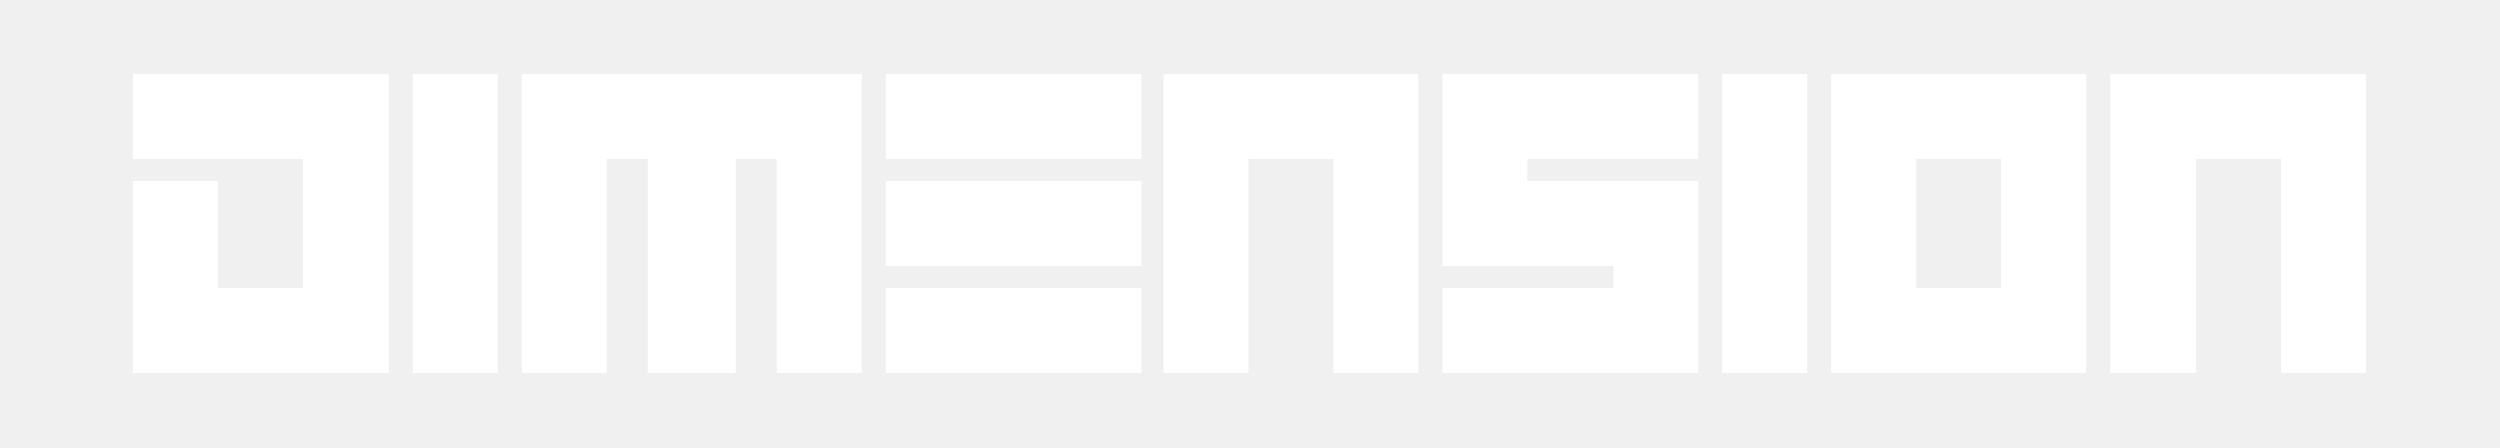
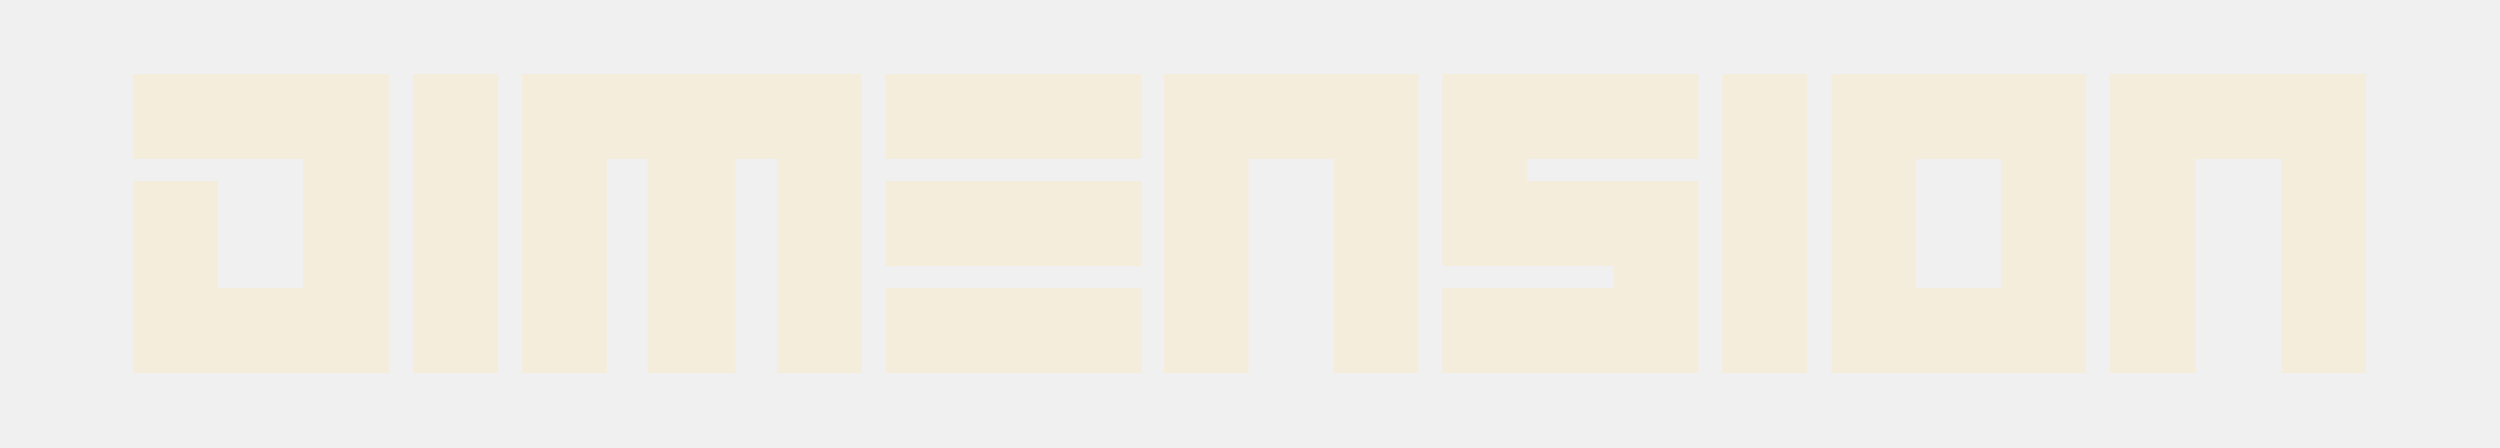
<svg xmlns="http://www.w3.org/2000/svg" viewBox="0 0 1145 205" width="1145" height="205" shape-rendering="crispEdges">
-   <g fill="#ffffff" transform="translate(61 34)">
+   <g fill="#F5EDDC" transform="translate(61 34)">
    <rect x="0" y="0" width="117" height="39" />
    <rect x="128" y="0" width="39" height="137" />
    <rect x="178" y="0" width="156" height="39" />
    <rect x="345" y="0" width="117" height="39" />
    <rect x="472" y="0" width="117" height="39" />
    <rect x="600" y="0" width="117" height="39" />
    <rect x="728" y="0" width="39" height="137" />
    <rect x="778" y="0" width="117" height="39" />
    <rect x="906" y="0" width="117" height="39" />
    <rect x="78" y="39" width="39" height="59" />
    <rect x="178" y="39" width="39" height="98" />
    <rect x="236" y="39" width="40" height="98" />
    <rect x="295" y="39" width="39" height="98" />
    <rect x="472" y="39" width="39" height="98" />
    <rect x="550" y="39" width="39" height="98" />
    <rect x="600" y="39" width="39" height="10" />
    <rect x="778" y="39" width="39" height="59" />
    <rect x="856" y="39" width="39" height="59" />
    <rect x="906" y="39" width="39" height="98" />
    <rect x="984" y="39" width="39" height="98" />
    <rect x="0" y="49" width="39" height="49" />
    <rect x="345" y="49" width="117" height="39" />
    <rect x="600" y="49" width="117" height="39" />
    <rect x="678" y="88" width="39" height="10" />
    <rect x="0" y="98" width="117" height="39" />
    <rect x="345" y="98" width="117" height="39" />
    <rect x="600" y="98" width="117" height="39" />
    <rect x="778" y="98" width="117" height="39" />
  </g>
</svg>
